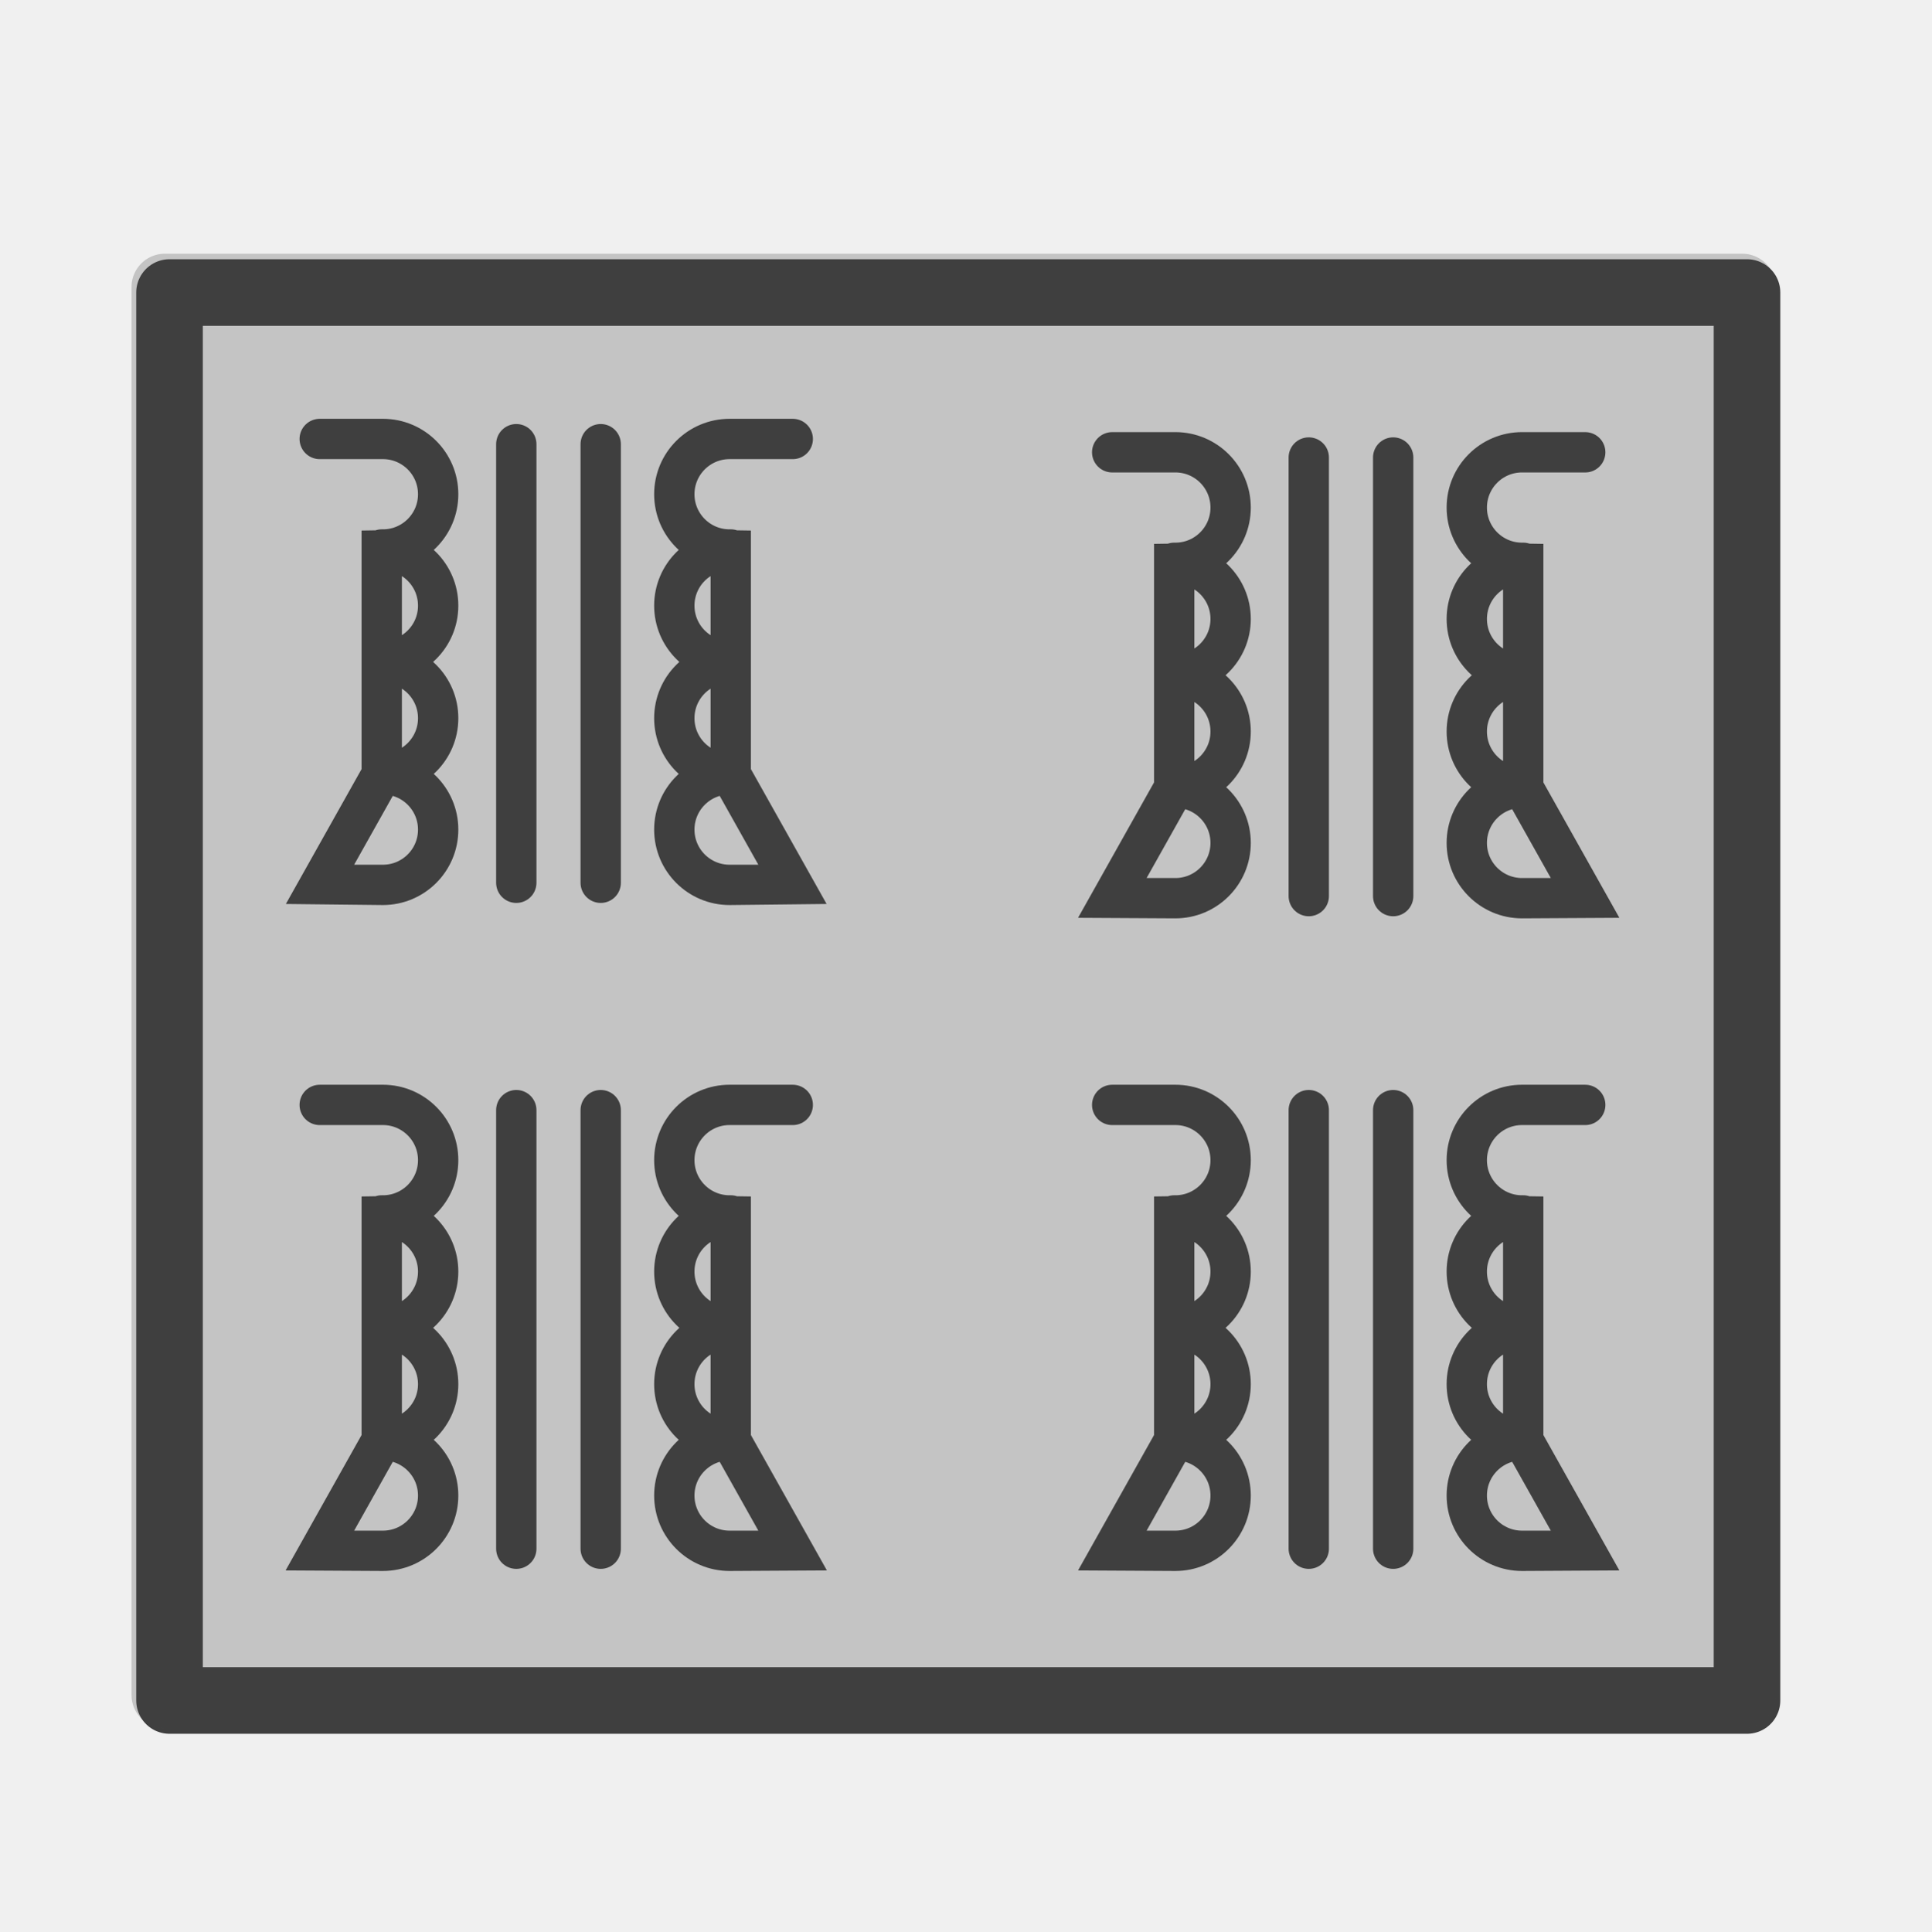
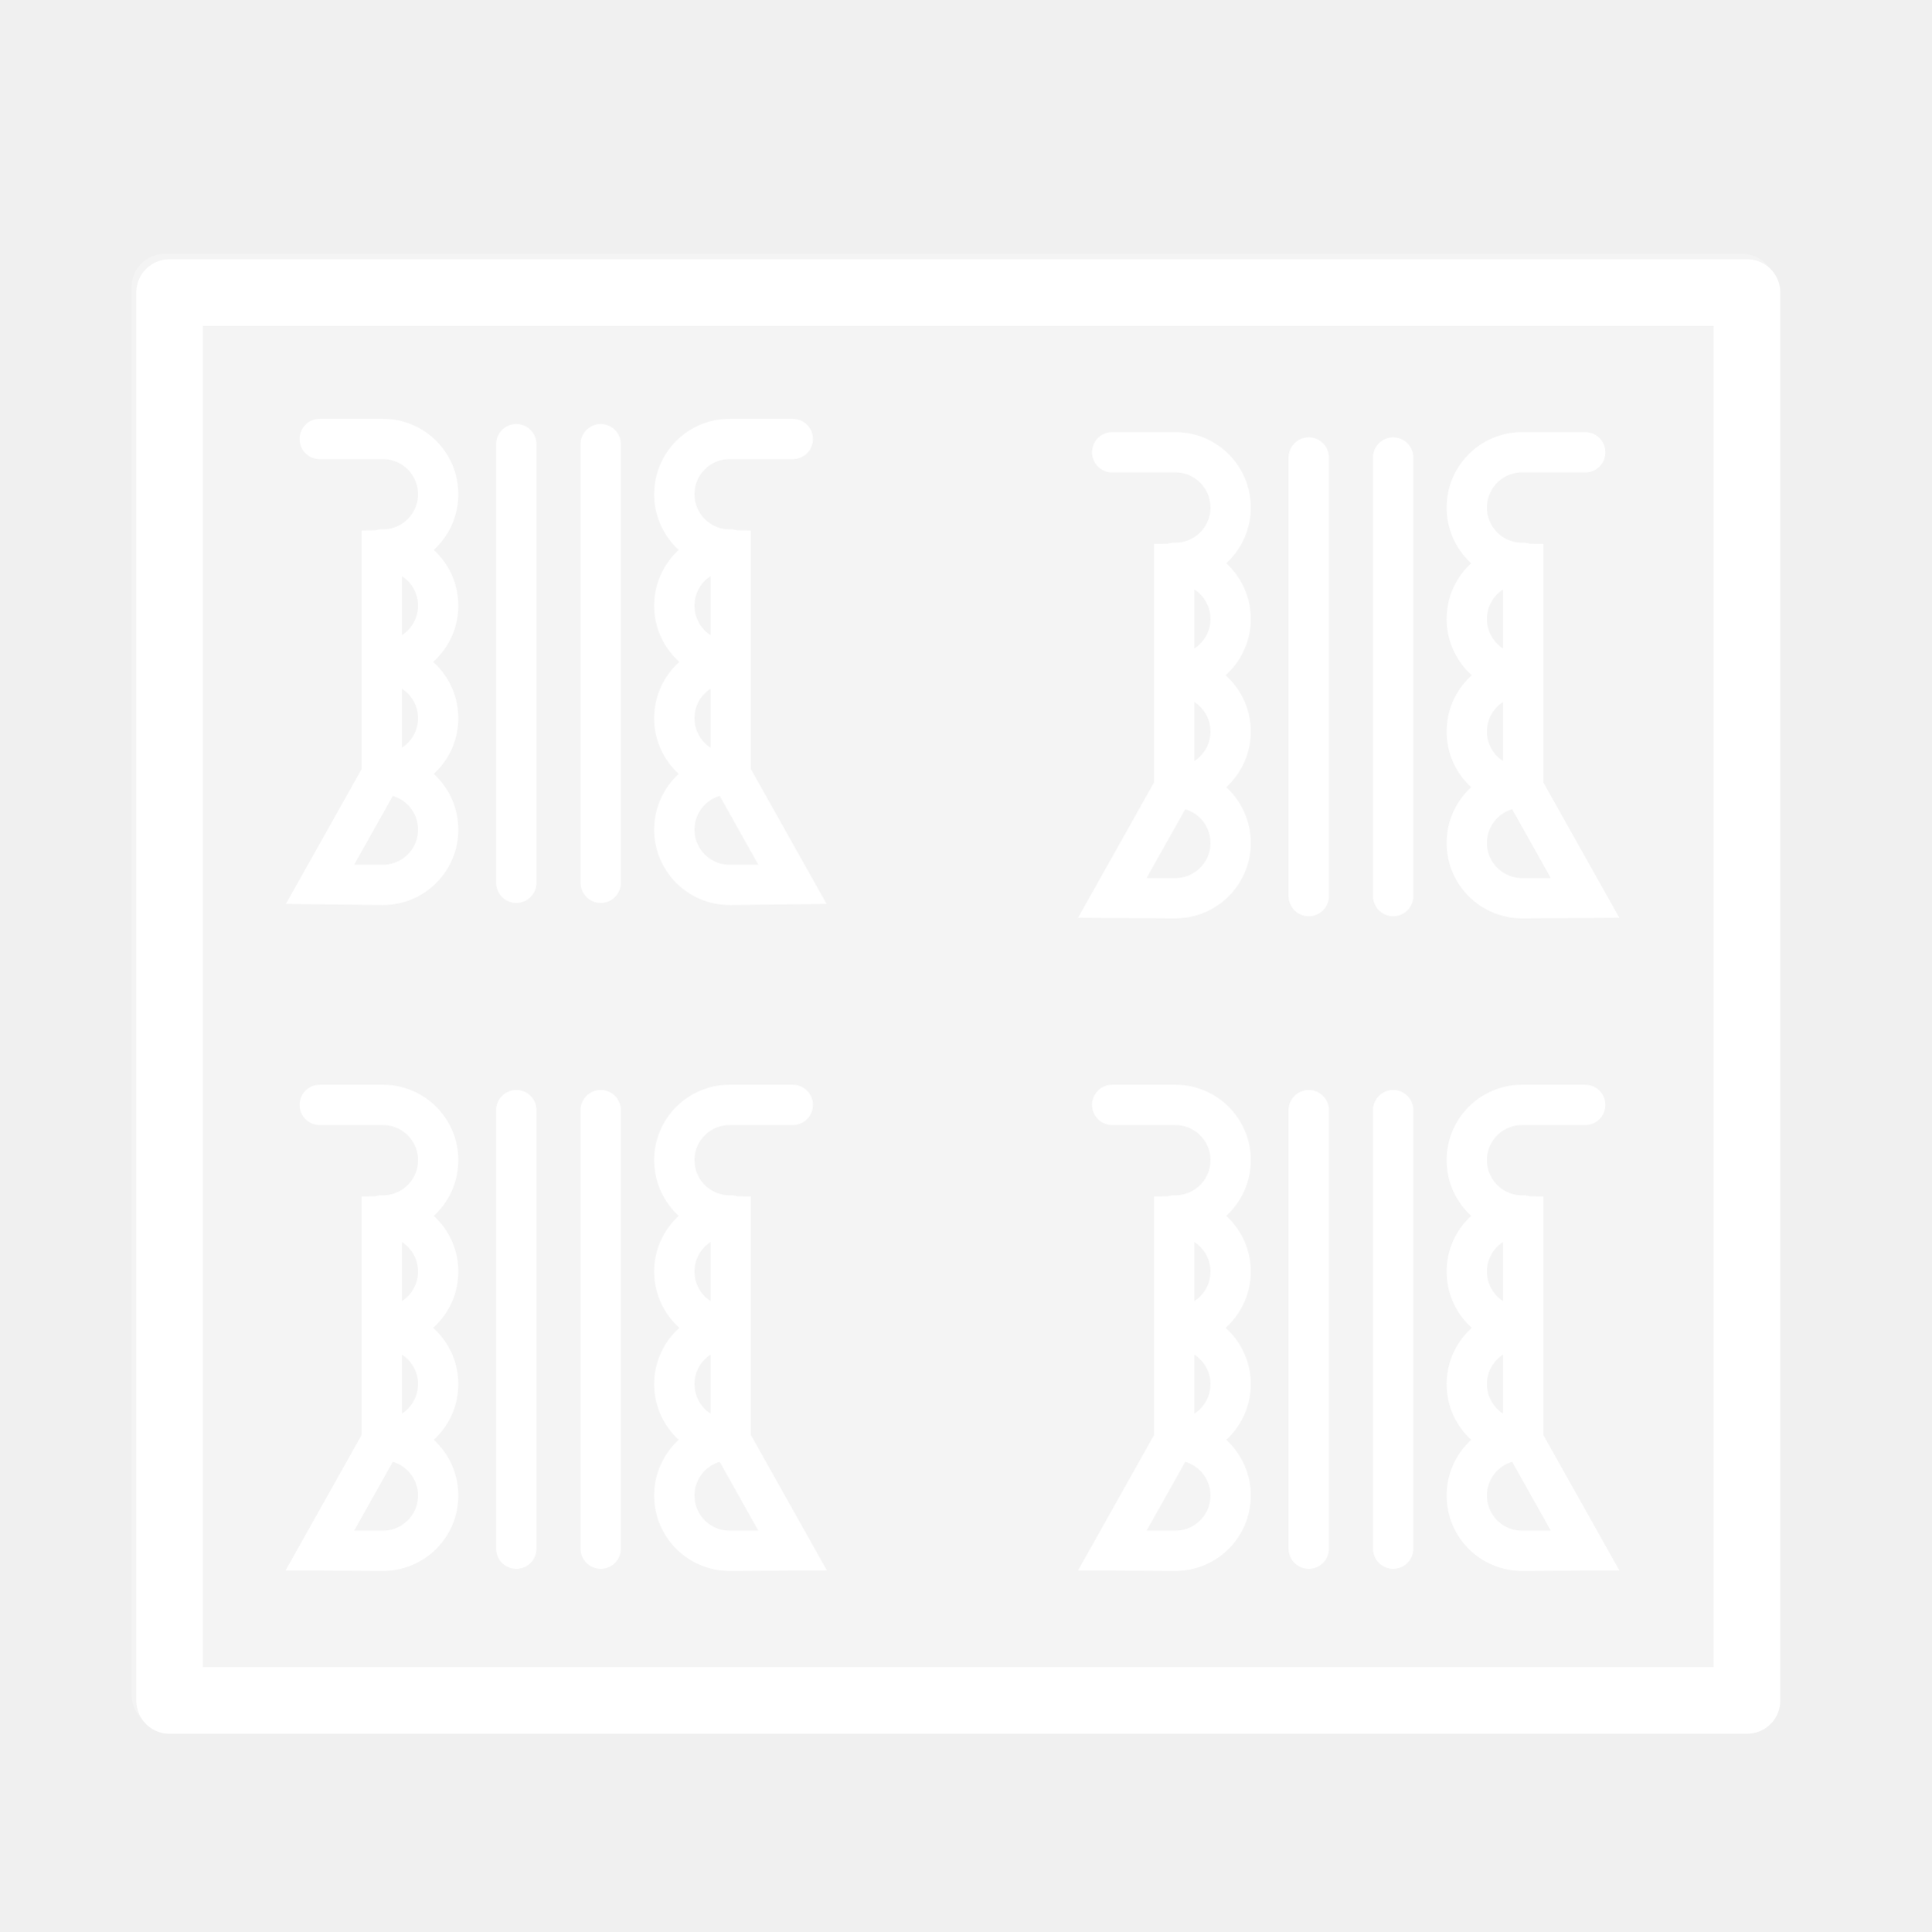
<svg xmlns="http://www.w3.org/2000/svg" width="580" height="580" viewBox="0 0 580 580" fill="none">
-   <path d="M524.673 87.854H50.912V510.703H524.673V87.854Z" stroke="#3f3f3f" stroke-width="20" stroke-linecap="round" stroke-linejoin="round" />
-   <path opacity="0.25" d="M523.259 86.197H49.498V509.047H523.259V86.197Z" fill="#3f3f3f" stroke="#3f3f3f" stroke-width="20" stroke-linecap="round" stroke-linejoin="round" />
-   <path d="M219.462 165.025C219.346 165.028 219.23 165.029 219.114 165.029C209.946 165.029 202.515 157.598 202.515 148.43C202.515 139.263 209.946 131.831 219.114 131.831C219.23 131.831 237.974 131.833 238.089 131.835M238.089 265.75C237.974 265.753 219.23 265.754 219.114 265.754C209.946 265.754 202.515 258.322 202.515 249.155C202.515 239.988 209.946 232.556 219.114 232.556C219.23 232.556 219.346 232.558 219.462 232.56L238.089 265.75ZM219.462 232.29C219.346 232.293 219.23 232.294 219.114 232.294C209.946 232.294 202.515 224.862 202.515 215.695C202.515 206.528 209.946 199.096 219.114 199.096C219.23 199.096 219.346 199.098 219.462 199.1V232.29ZM219.462 198.485C219.346 198.488 219.23 198.489 219.114 198.489C209.946 198.489 202.515 191.058 202.515 181.89C202.515 172.723 209.946 165.291 219.114 165.291C219.23 165.291 219.346 165.293 219.462 165.295V198.485Z" stroke="#3f3f3f" stroke-width="12.111" stroke-linecap="round" />
-   <path d="M114.646 165.025C114.762 165.028 114.878 165.029 114.994 165.029C124.162 165.029 131.593 157.598 131.593 148.43C131.593 139.263 124.162 131.831 114.994 131.831C114.878 131.831 96.135 131.833 96.019 131.835M96.019 265.75C96.135 265.753 114.878 265.754 114.994 265.754C124.162 265.754 131.593 258.322 131.593 249.155C131.593 239.988 124.162 232.556 114.994 232.556C114.878 232.556 114.762 232.558 114.646 232.56L96.019 265.75ZM114.646 232.29C114.762 232.293 114.878 232.294 114.994 232.294C124.162 232.294 131.593 224.862 131.593 215.695C131.593 206.528 124.162 199.096 114.994 199.096C114.878 199.096 114.762 199.098 114.646 199.1V232.29ZM114.646 198.485C114.762 198.488 114.878 198.489 114.994 198.489C124.162 198.489 131.593 191.058 131.593 181.89C131.593 172.723 124.162 165.291 114.994 165.291C114.878 165.291 114.762 165.293 114.646 165.295V198.485Z" stroke="#3f3f3f" stroke-width="12.111" stroke-linecap="round" />
-   <path d="M180.408 133.404V265.12" stroke="#3f3f3f" stroke-width="12.111" stroke-linecap="round" />
-   <path d="M155.058 133.404V265.12" stroke="#3f3f3f" stroke-width="12.111" stroke-linecap="round" />
-   <path d="M219.462 365.025C219.346 365.028 219.23 365.029 219.114 365.029C209.946 365.029 202.515 357.597 202.515 348.43C202.515 339.263 209.946 331.831 219.114 331.831C219.23 331.831 237.974 331.833 238.089 331.835M238.089 465.75C237.974 465.752 219.23 465.754 219.114 465.754C209.946 465.754 202.515 458.322 202.515 449.155C202.515 439.988 209.946 432.556 219.114 432.556C219.23 432.556 219.346 432.558 219.462 432.56L238.089 465.75ZM219.462 432.29C219.346 432.292 219.23 432.294 219.114 432.294C209.946 432.294 202.515 424.862 202.515 415.695C202.515 406.528 209.946 399.096 219.114 399.096C219.23 399.096 219.346 399.098 219.462 399.1V432.29ZM219.462 398.485C219.346 398.488 219.23 398.489 219.114 398.489C209.946 398.489 202.515 391.057 202.515 381.89C202.515 372.723 209.946 365.291 219.114 365.291C219.23 365.291 219.346 365.293 219.462 365.295V398.485Z" stroke="#3f3f3f" stroke-width="12.111" stroke-linecap="round" />
-   <path d="M114.646 365.025C114.762 365.028 114.878 365.029 114.994 365.029C124.162 365.029 131.593 357.597 131.593 348.43C131.593 339.263 124.162 331.831 114.994 331.831C114.878 331.831 96.135 331.833 96.019 331.835M96.019 465.75C96.135 465.752 114.878 465.754 114.994 465.754C124.162 465.754 131.593 458.322 131.593 449.155C131.593 439.988 124.162 432.556 114.994 432.556C114.878 432.556 114.762 432.558 114.646 432.56L96.019 465.75ZM114.646 432.29C114.762 432.292 114.878 432.294 114.994 432.294C124.162 432.294 131.593 424.862 131.593 415.695C131.593 406.528 124.162 399.096 114.994 399.096C114.878 399.096 114.762 399.098 114.646 399.1V432.29ZM114.646 398.485C114.762 398.488 114.878 398.489 114.994 398.489C124.162 398.489 131.593 391.057 131.593 381.89C131.593 372.723 124.162 365.291 114.994 365.291C114.878 365.291 114.762 365.293 114.646 365.295V398.485Z" stroke="#3f3f3f" stroke-width="12.111" stroke-linecap="round" />
-   <path d="M180.408 333.404V465.12" stroke="#3f3f3f" stroke-width="12.111" stroke-linecap="round" />
-   <path d="M155.058 333.404V465.12" stroke="#3f3f3f" stroke-width="12.111" stroke-linecap="round" />
-   <path d="M457.462 365.025C457.346 365.028 457.23 365.029 457.114 365.029C447.946 365.029 440.515 357.597 440.515 348.43C440.515 339.263 447.946 331.831 457.114 331.831C457.23 331.831 475.974 331.833 476.089 331.835M476.089 465.75C475.974 465.752 457.23 465.754 457.114 465.754C447.946 465.754 440.515 458.322 440.515 449.155C440.515 439.988 447.946 432.556 457.114 432.556C457.23 432.556 457.346 432.558 457.462 432.56L476.089 465.75ZM457.462 432.29C457.346 432.292 457.23 432.294 457.114 432.294C447.946 432.294 440.515 424.862 440.515 415.695C440.515 406.528 447.946 399.096 457.114 399.096C457.23 399.096 457.346 399.098 457.462 399.1V432.29ZM457.462 398.485C457.346 398.488 457.23 398.489 457.114 398.489C447.946 398.489 440.515 391.057 440.515 381.89C440.515 372.723 447.946 365.291 457.114 365.291C457.23 365.291 457.346 365.293 457.462 365.295V398.485Z" stroke="#3f3f3f" stroke-width="12.111" stroke-linecap="round" />
-   <path d="M352.646 365.025C352.762 365.028 352.878 365.029 352.994 365.029C362.162 365.029 369.593 357.597 369.593 348.43C369.593 339.263 362.162 331.831 352.994 331.831C352.878 331.831 334.135 331.833 334.019 331.835M334.019 465.75C334.135 465.752 352.878 465.754 352.994 465.754C362.162 465.754 369.593 458.322 369.593 449.155C369.593 439.988 362.162 432.556 352.994 432.556C352.878 432.556 352.762 432.558 352.646 432.56L334.019 465.75ZM352.646 432.29C352.762 432.292 352.878 432.294 352.994 432.294C362.162 432.294 369.593 424.862 369.593 415.695C369.593 406.528 362.162 399.096 352.994 399.096C352.878 399.096 352.762 399.098 352.646 399.1V432.29ZM352.646 398.485C352.762 398.488 352.878 398.489 352.994 398.489C362.162 398.489 369.593 391.057 369.593 381.89C369.593 372.723 362.162 365.291 352.994 365.291C352.878 365.291 352.762 365.293 352.646 365.295V398.485Z" stroke="#3f3f3f" stroke-width="12.111" stroke-linecap="round" />
-   <path d="M418.408 333.404V465.12" stroke="#3f3f3f" stroke-width="12.111" stroke-linecap="round" />
-   <path d="M393.058 333.404V465.12" stroke="#3f3f3f" stroke-width="12.111" stroke-linecap="round" />
-   <path d="M457.462 169.025C457.346 169.028 457.23 169.029 457.114 169.029C447.946 169.029 440.515 161.597 440.515 152.43C440.515 143.263 447.946 135.831 457.114 135.831C457.23 135.831 475.974 135.833 476.089 135.835M476.089 269.75C475.974 269.752 457.23 269.754 457.114 269.754C447.946 269.754 440.515 262.322 440.515 253.155C440.515 243.988 447.946 236.556 457.114 236.556C457.23 236.556 457.346 236.558 457.462 236.56L476.089 269.75ZM457.462 236.29C457.346 236.292 457.23 236.294 457.114 236.294C447.946 236.294 440.515 228.862 440.515 219.695C440.515 210.528 447.946 203.096 457.114 203.096C457.23 203.096 457.346 203.098 457.462 203.1V236.29ZM457.462 202.485C457.346 202.488 457.23 202.489 457.114 202.489C447.946 202.489 440.515 195.057 440.515 185.89C440.515 176.723 447.946 169.291 457.114 169.291C457.23 169.291 457.346 169.293 457.462 169.295V202.485Z" stroke="#3f3f3f" stroke-width="12.111" stroke-linecap="round" />
-   <path d="M352.646 169.025C352.762 169.028 352.878 169.029 352.994 169.029C362.162 169.029 369.593 161.597 369.593 152.43C369.593 143.263 362.162 135.831 352.994 135.831C352.878 135.831 334.135 135.833 334.019 135.835M334.019 269.75C334.135 269.752 352.878 269.754 352.994 269.754C362.162 269.754 369.593 262.322 369.593 253.155C369.593 243.988 362.162 236.556 352.994 236.556C352.878 236.556 352.762 236.558 352.646 236.56L334.019 269.75ZM352.646 236.29C352.762 236.292 352.878 236.294 352.994 236.294C362.162 236.294 369.593 228.862 369.593 219.695C369.593 210.528 362.162 203.096 352.994 203.096C352.878 203.096 352.762 203.098 352.646 203.1V236.29ZM352.646 202.485C352.762 202.488 352.878 202.489 352.994 202.489C362.162 202.489 369.593 195.057 369.593 185.89C369.593 176.723 362.162 169.291 352.994 169.291C352.878 169.291 352.762 169.293 352.646 169.295V202.485Z" stroke="#3f3f3f" stroke-width="12.111" stroke-linecap="round" />
-   <path d="M418.408 137.404V269.12" stroke="#3f3f3f" stroke-width="12.111" stroke-linecap="round" />
-   <path d="M393.058 137.404V269.12" stroke="#3f3f3f" stroke-width="12.111" stroke-linecap="round" />
+   <path d="M524.673 87.854H50.912V510.703H524.673V87.854Z" stroke="white" stroke-width="20" stroke-linecap="round" stroke-linejoin="round" />
+   <path opacity="0.25" d="M523.259 86.197H49.498V509.047H523.259V86.197Z" fill="white" stroke="white" stroke-width="20" stroke-linecap="round" stroke-linejoin="round" />
+   <path d="M219.462 165.025C219.346 165.028 219.23 165.029 219.114 165.029C209.946 165.029 202.515 157.598 202.515 148.43C202.515 139.263 209.946 131.831 219.114 131.831C219.23 131.831 237.974 131.833 238.089 131.835M238.089 265.75C237.974 265.753 219.23 265.754 219.114 265.754C209.946 265.754 202.515 258.322 202.515 249.155C202.515 239.988 209.946 232.556 219.114 232.556C219.23 232.556 219.346 232.558 219.462 232.56L238.089 265.75ZM219.462 232.29C219.346 232.293 219.23 232.294 219.114 232.294C209.946 232.294 202.515 224.862 202.515 215.695C202.515 206.528 209.946 199.096 219.114 199.096C219.23 199.096 219.346 199.098 219.462 199.1V232.29ZM219.462 198.485C219.346 198.488 219.23 198.489 219.114 198.489C209.946 198.489 202.515 191.058 202.515 181.89C202.515 172.723 209.946 165.291 219.114 165.291C219.23 165.291 219.346 165.293 219.462 165.295V198.485Z" stroke="white" stroke-width="12.111" stroke-linecap="round" />
+   <path d="M114.646 165.025C114.762 165.028 114.878 165.029 114.994 165.029C124.162 165.029 131.593 157.598 131.593 148.43C131.593 139.263 124.162 131.831 114.994 131.831C114.878 131.831 96.135 131.833 96.019 131.835M96.019 265.75C96.135 265.753 114.878 265.754 114.994 265.754C124.162 265.754 131.593 258.322 131.593 249.155C131.593 239.988 124.162 232.556 114.994 232.556C114.878 232.556 114.762 232.558 114.646 232.56L96.019 265.75ZM114.646 232.29C114.762 232.293 114.878 232.294 114.994 232.294C124.162 232.294 131.593 224.862 131.593 215.695C131.593 206.528 124.162 199.096 114.994 199.096C114.878 199.096 114.762 199.098 114.646 199.1V232.29ZM114.646 198.485C114.762 198.488 114.878 198.489 114.994 198.489C124.162 198.489 131.593 191.058 131.593 181.89C131.593 172.723 124.162 165.291 114.994 165.291C114.878 165.291 114.762 165.293 114.646 165.295V198.485Z" stroke="white" stroke-width="12.111" stroke-linecap="round" />
+   <path d="M180.408 133.404V265.12" stroke="white" stroke-width="12.111" stroke-linecap="round" />
+   <path d="M155.058 133.404V265.12" stroke="white" stroke-width="12.111" stroke-linecap="round" />
+   <path d="M219.462 365.025C219.346 365.028 219.23 365.029 219.114 365.029C209.946 365.029 202.515 357.597 202.515 348.43C202.515 339.263 209.946 331.831 219.114 331.831C219.23 331.831 237.974 331.833 238.089 331.835M238.089 465.75C237.974 465.752 219.23 465.754 219.114 465.754C209.946 465.754 202.515 458.322 202.515 449.155C202.515 439.988 209.946 432.556 219.114 432.556C219.23 432.556 219.346 432.558 219.462 432.56L238.089 465.75ZM219.462 432.29C219.346 432.292 219.23 432.294 219.114 432.294C209.946 432.294 202.515 424.862 202.515 415.695C202.515 406.528 209.946 399.096 219.114 399.096C219.23 399.096 219.346 399.098 219.462 399.1V432.29ZM219.462 398.485C219.346 398.488 219.23 398.489 219.114 398.489C209.946 398.489 202.515 391.057 202.515 381.89C202.515 372.723 209.946 365.291 219.114 365.291C219.23 365.291 219.346 365.293 219.462 365.295V398.485Z" stroke="white" stroke-width="12.111" stroke-linecap="round" />
+   <path d="M114.646 365.025C114.762 365.028 114.878 365.029 114.994 365.029C124.162 365.029 131.593 357.597 131.593 348.43C131.593 339.263 124.162 331.831 114.994 331.831C114.878 331.831 96.135 331.833 96.019 331.835M96.019 465.75C96.135 465.752 114.878 465.754 114.994 465.754C124.162 465.754 131.593 458.322 131.593 449.155C131.593 439.988 124.162 432.556 114.994 432.556C114.878 432.556 114.762 432.558 114.646 432.56L96.019 465.75ZM114.646 432.29C114.762 432.292 114.878 432.294 114.994 432.294C124.162 432.294 131.593 424.862 131.593 415.695C131.593 406.528 124.162 399.096 114.994 399.096C114.878 399.096 114.762 399.098 114.646 399.1V432.29ZM114.646 398.485C114.762 398.488 114.878 398.489 114.994 398.489C124.162 398.489 131.593 391.057 131.593 381.89C131.593 372.723 124.162 365.291 114.994 365.291C114.878 365.291 114.762 365.293 114.646 365.295V398.485Z" stroke="white" stroke-width="12.111" stroke-linecap="round" />
+   <path d="M180.408 333.404V465.12" stroke="white" stroke-width="12.111" stroke-linecap="round" />
+   <path d="M155.058 333.404V465.12" stroke="white" stroke-width="12.111" stroke-linecap="round" />
+   <path d="M457.462 365.025C457.346 365.028 457.23 365.029 457.114 365.029C447.946 365.029 440.515 357.597 440.515 348.43C440.515 339.263 447.946 331.831 457.114 331.831C457.23 331.831 475.974 331.833 476.089 331.835M476.089 465.75C475.974 465.752 457.23 465.754 457.114 465.754C447.946 465.754 440.515 458.322 440.515 449.155C440.515 439.988 447.946 432.556 457.114 432.556C457.23 432.556 457.346 432.558 457.462 432.56L476.089 465.75ZM457.462 432.29C457.346 432.292 457.23 432.294 457.114 432.294C447.946 432.294 440.515 424.862 440.515 415.695C440.515 406.528 447.946 399.096 457.114 399.096C457.23 399.096 457.346 399.098 457.462 399.1V432.29ZM457.462 398.485C457.346 398.488 457.23 398.489 457.114 398.489C447.946 398.489 440.515 391.057 440.515 381.89C440.515 372.723 447.946 365.291 457.114 365.291C457.23 365.291 457.346 365.293 457.462 365.295V398.485Z" stroke="white" stroke-width="12.111" stroke-linecap="round" />
+   <path d="M352.646 365.025C352.762 365.028 352.878 365.029 352.994 365.029C362.162 365.029 369.593 357.597 369.593 348.43C369.593 339.263 362.162 331.831 352.994 331.831C352.878 331.831 334.135 331.833 334.019 331.835M334.019 465.75C334.135 465.752 352.878 465.754 352.994 465.754C362.162 465.754 369.593 458.322 369.593 449.155C369.593 439.988 362.162 432.556 352.994 432.556C352.878 432.556 352.762 432.558 352.646 432.56L334.019 465.75ZM352.646 432.29C352.762 432.292 352.878 432.294 352.994 432.294C362.162 432.294 369.593 424.862 369.593 415.695C369.593 406.528 362.162 399.096 352.994 399.096C352.878 399.096 352.762 399.098 352.646 399.1V432.29ZM352.646 398.485C352.762 398.488 352.878 398.489 352.994 398.489C362.162 398.489 369.593 391.057 369.593 381.89C369.593 372.723 362.162 365.291 352.994 365.291C352.878 365.291 352.762 365.293 352.646 365.295V398.485Z" stroke="white" stroke-width="12.111" stroke-linecap="round" />
+   <path d="M418.408 333.404V465.12" stroke="white" stroke-width="12.111" stroke-linecap="round" />
+   <path d="M393.058 333.404V465.12" stroke="white" stroke-width="12.111" stroke-linecap="round" />
+   <path d="M457.462 169.025C457.346 169.028 457.23 169.029 457.114 169.029C447.946 169.029 440.515 161.597 440.515 152.43C440.515 143.263 447.946 135.831 457.114 135.831C457.23 135.831 475.974 135.833 476.089 135.835M476.089 269.75C475.974 269.752 457.23 269.754 457.114 269.754C447.946 269.754 440.515 262.322 440.515 253.155C440.515 243.988 447.946 236.556 457.114 236.556C457.23 236.556 457.346 236.558 457.462 236.56L476.089 269.75ZM457.462 236.29C457.346 236.292 457.23 236.294 457.114 236.294C447.946 236.294 440.515 228.862 440.515 219.695C440.515 210.528 447.946 203.096 457.114 203.096C457.23 203.096 457.346 203.098 457.462 203.1V236.29ZM457.462 202.485C457.346 202.488 457.23 202.489 457.114 202.489C447.946 202.489 440.515 195.057 440.515 185.89C440.515 176.723 447.946 169.291 457.114 169.291C457.23 169.291 457.346 169.293 457.462 169.295V202.485Z" stroke="white" stroke-width="12.111" stroke-linecap="round" />
+   <path d="M352.646 169.025C352.762 169.028 352.878 169.029 352.994 169.029C362.162 169.029 369.593 161.597 369.593 152.43C369.593 143.263 362.162 135.831 352.994 135.831C352.878 135.831 334.135 135.833 334.019 135.835M334.019 269.75C334.135 269.752 352.878 269.754 352.994 269.754C362.162 269.754 369.593 262.322 369.593 253.155C369.593 243.988 362.162 236.556 352.994 236.556C352.878 236.556 352.762 236.558 352.646 236.56L334.019 269.75ZM352.646 236.29C352.762 236.292 352.878 236.294 352.994 236.294C362.162 236.294 369.593 228.862 369.593 219.695C369.593 210.528 362.162 203.096 352.994 203.096C352.878 203.096 352.762 203.098 352.646 203.1V236.29ZM352.646 202.485C352.762 202.488 352.878 202.489 352.994 202.489C362.162 202.489 369.593 195.057 369.593 185.89C369.593 176.723 362.162 169.291 352.994 169.291C352.878 169.291 352.762 169.293 352.646 169.295V202.485Z" stroke="white" stroke-width="12.111" stroke-linecap="round" />
+   <path d="M418.408 137.404V269.12" stroke="white" stroke-width="12.111" stroke-linecap="round" />
+   <path d="M393.058 137.404V269.12" stroke="white" stroke-width="12.111" stroke-linecap="round" />
</svg>
